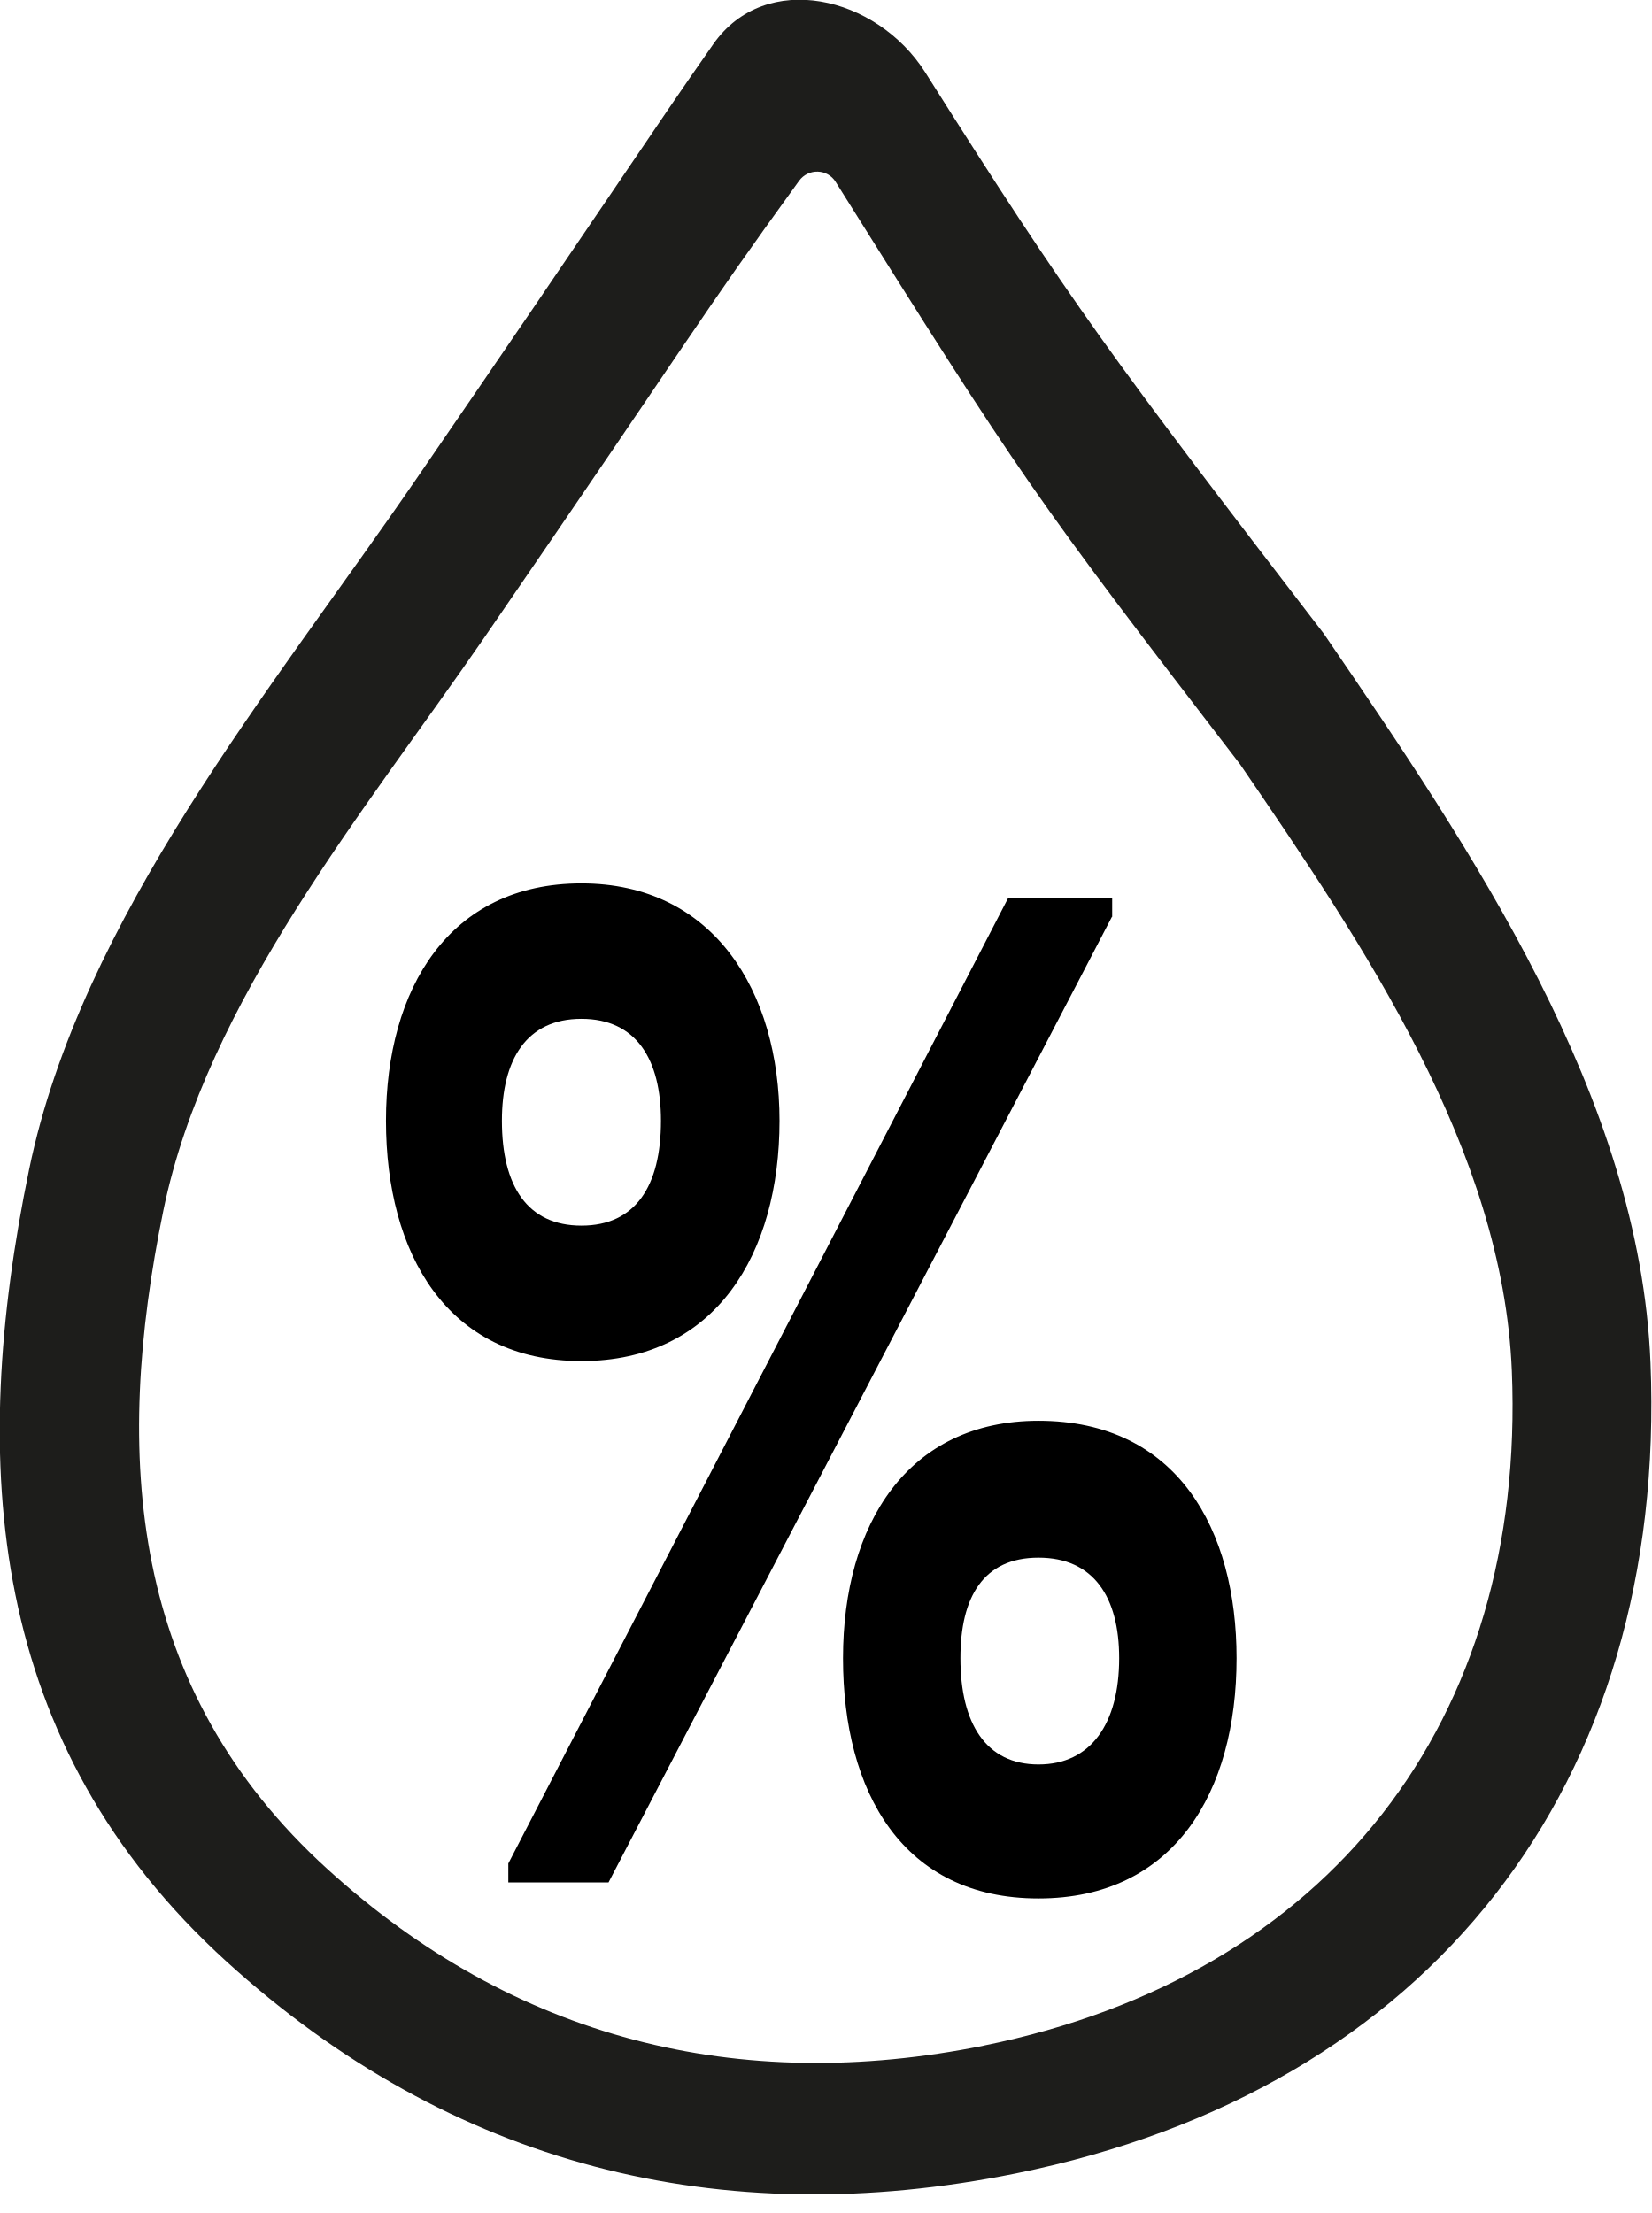
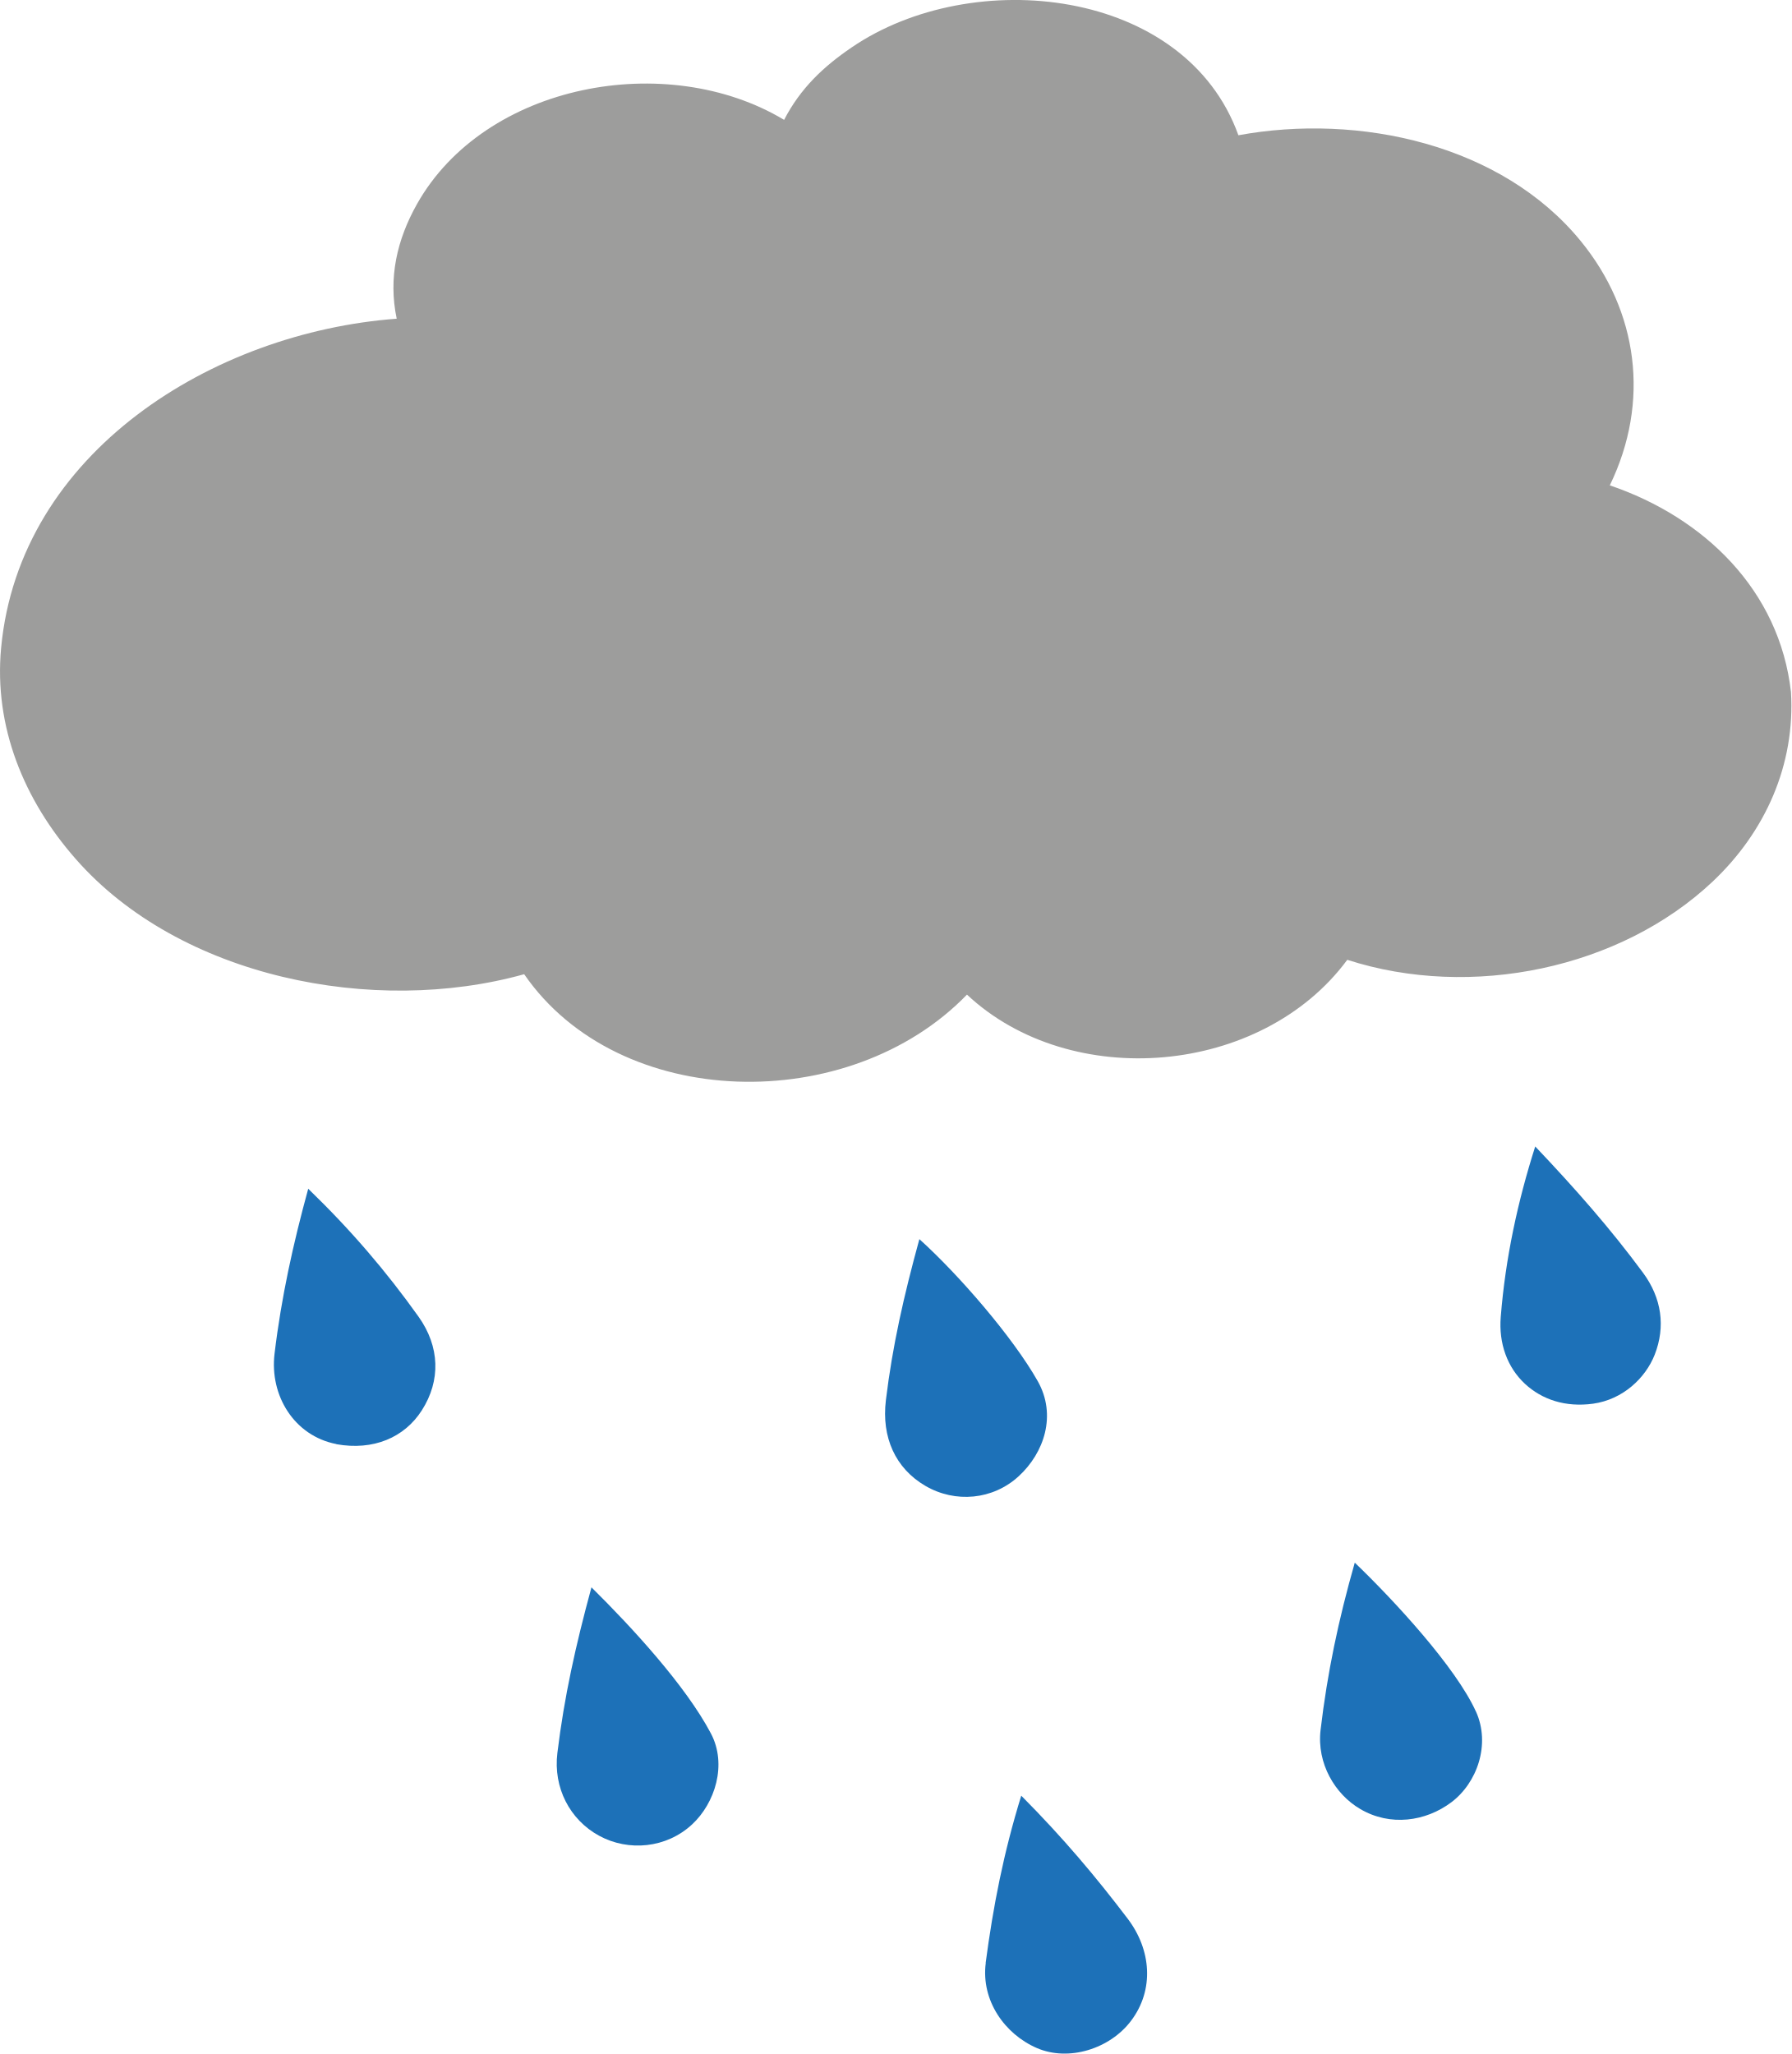
- <svg xmlns="http://www.w3.org/2000/svg" id="Ebene_2" data-name="Ebene 2" viewBox="0 0 56.69 75.98">
+ <svg xmlns="http://www.w3.org/2000/svg" id="Ebene_2" data-name="Ebene 2" viewBox="0 0 179.17 205.46">
  <defs>
    <style>
      .cls-1 {
-         fill: none;
+         fill: #9d9d9c;
      }

      .cls-2 {
-         fill: #1d1d1b;
+         fill: #1d71b8;
      }
    </style>
  </defs>
  <g id="Ebene_1-2" data-name="Ebene 1">
-     <g id="Luftfeuchtigkeit">
-       <path class="cls-2" d="M56.66,46.79c-.37-9.12-6.12-17.58-11.22-25.04-7.29-9.49-8.66-11.32-13.68-19.27-1.67-2.63-5.48-3.52-7.27-.97-2.09,2.98-3.74,5.53-10.23,14.98-4.92,7.17-11.48,15.03-13.26,23.66-2.09,10.12-1.43,19.74,6.78,27.2,7.7,7,16.93,9.33,27.1,7.27,14.23-2.88,22.37-13.37,21.78-27.84ZM33.79,70.23c-8.46,1.71-16.14-.23-22.54-6.05-6.83-6.2-7.37-14.21-5.64-22.63,1.48-7.18,6.93-13.72,11.03-19.68,7.39-10.76,7.24-10.76,10.79-15.66.32-.44.98-.42,1.26.04,6.43,10.25,6.76,10.73,13.88,19.99,4.24,6.2,9.02,13.24,9.33,20.83.49,12.03-6.28,20.76-18.12,23.16Z" />
+     <g>
+       <path class="cls-1" d="M52.43,97.45c9.49,13.77,32.55,14.19,44.29,2.04,10.37,9.72,29.45,8.14,38.04-3.48,12.42,4.01,27.32.87,36.54-7.82,5.3-5,8.28-11.72,7.84-18.97-1.15-10.18-8.68-17.46-18.12-20.67,4.06-8.37,2.83-17.42-2.91-24.44-7.91-9.68-22.16-12.8-34.24-10.58-5.31-14.78-26.59-17.04-38.68-8.79-2.82,1.92-5.13,4.09-6.76,7.25-11.73-7.04-29.93-3.64-36.72,8.42-2,3.55-2.89,7.39-2.03,11.47C21.35,33.24,1.93,45.21.11,64.83c-.73,7.86,2.28,15.2,7.47,21.1,10.4,11.85,29.79,15.72,44.85,11.52Z" />
      <g>
-         <rect class="cls-1" x="8.01" y="27.39" width="39.69" height="39.69" />
-         <path d="M26.76,38.48c0,4.55-2.18,8.25-6.8,8.25s-6.71-3.7-6.71-8.25,2.18-8.15,6.71-8.15,6.8,3.7,6.8,8.15ZM22.69,38.48c0-2.1-.84-3.5-2.73-3.5s-2.73,1.4-2.73,3.5c0,2.25.88,3.6,2.73,3.6s2.73-1.35,2.73-3.6ZM38.17,31.48l-17.28,33.15h-3.44v-.65l17.16-33.15h3.57v.65ZM42.45,56.93c0,4.6-2.14,8.25-6.8,8.25s-6.71-3.65-6.71-8.25,2.22-8.15,6.71-8.15c4.78,0,6.8,3.75,6.8,8.15ZM38.42,56.93c0-2.1-.88-3.45-2.77-3.45s-2.68,1.35-2.68,3.45c0,2.25.88,3.65,2.68,3.65s2.77-1.4,2.77-3.65Z" />
+         <path class="cls-2" d="M98.6,196.35c-.49,3.76,1.9,7.12,5.1,8.51s7.33.08,9.44-2.73c2.34-3.11,2.01-7.1-.34-10.2-3.23-4.25-6.44-8.07-10.65-12.31-1.78,5.76-2.81,11.07-3.56,16.73Z" />
+         <path class="cls-2" d="M33.64,144.46c3.71.67,6.82-.67,8.55-3.38,1.91-2.98,1.81-6.38-.33-9.38-3.24-4.54-6.72-8.62-11.03-12.79-1.51,5.51-2.69,10.85-3.37,16.51-.5,4.17,1.96,8.21,6.19,9.03Z" />
+         <path class="cls-2" d="M147.63,171.21c-2-4.42-8.15-11.09-12.12-14.9-1.65,5.79-2.74,11.01-3.42,16.73-.4,3.37,1.46,6.45,3.96,7.91,3,1.77,6.55,1.26,9.12-.67s3.95-5.79,2.46-9.08Z" />
+         <path class="cls-2" d="M159.35,140.41c2.99-.42,5.24-2.57,6.16-4.9,1.1-2.81.7-5.67-1.17-8.2-3.24-4.39-6.71-8.34-10.78-12.63-1.74,5.46-2.98,11.14-3.45,17.06-.21,2.62.64,5.03,2.43,6.69,1.7,1.57,4.04,2.36,6.81,1.98Z" />
+         <path class="cls-2" d="M103.79,138.14c-2.46-4.35-7.86-10.61-11.83-14.19-1.56,5.69-2.69,10.66-3.35,16.11-.45,3.71.95,6.82,3.95,8.57s6.75,1.4,9.32-.95,3.84-6.14,1.91-9.54Z" />
+         <path class="cls-2" d="M55.75,175.36c-.42,3.46,1.24,6.67,4.18,8.27s6.72,1.25,9.29-1.13c2.3-2.13,3.53-5.99,1.89-9.1-2.52-4.78-7.9-10.62-11.95-14.62-1.59,5.85-2.72,10.93-3.41,16.58Z" />
      </g>
    </g>
  </g>
</svg>
